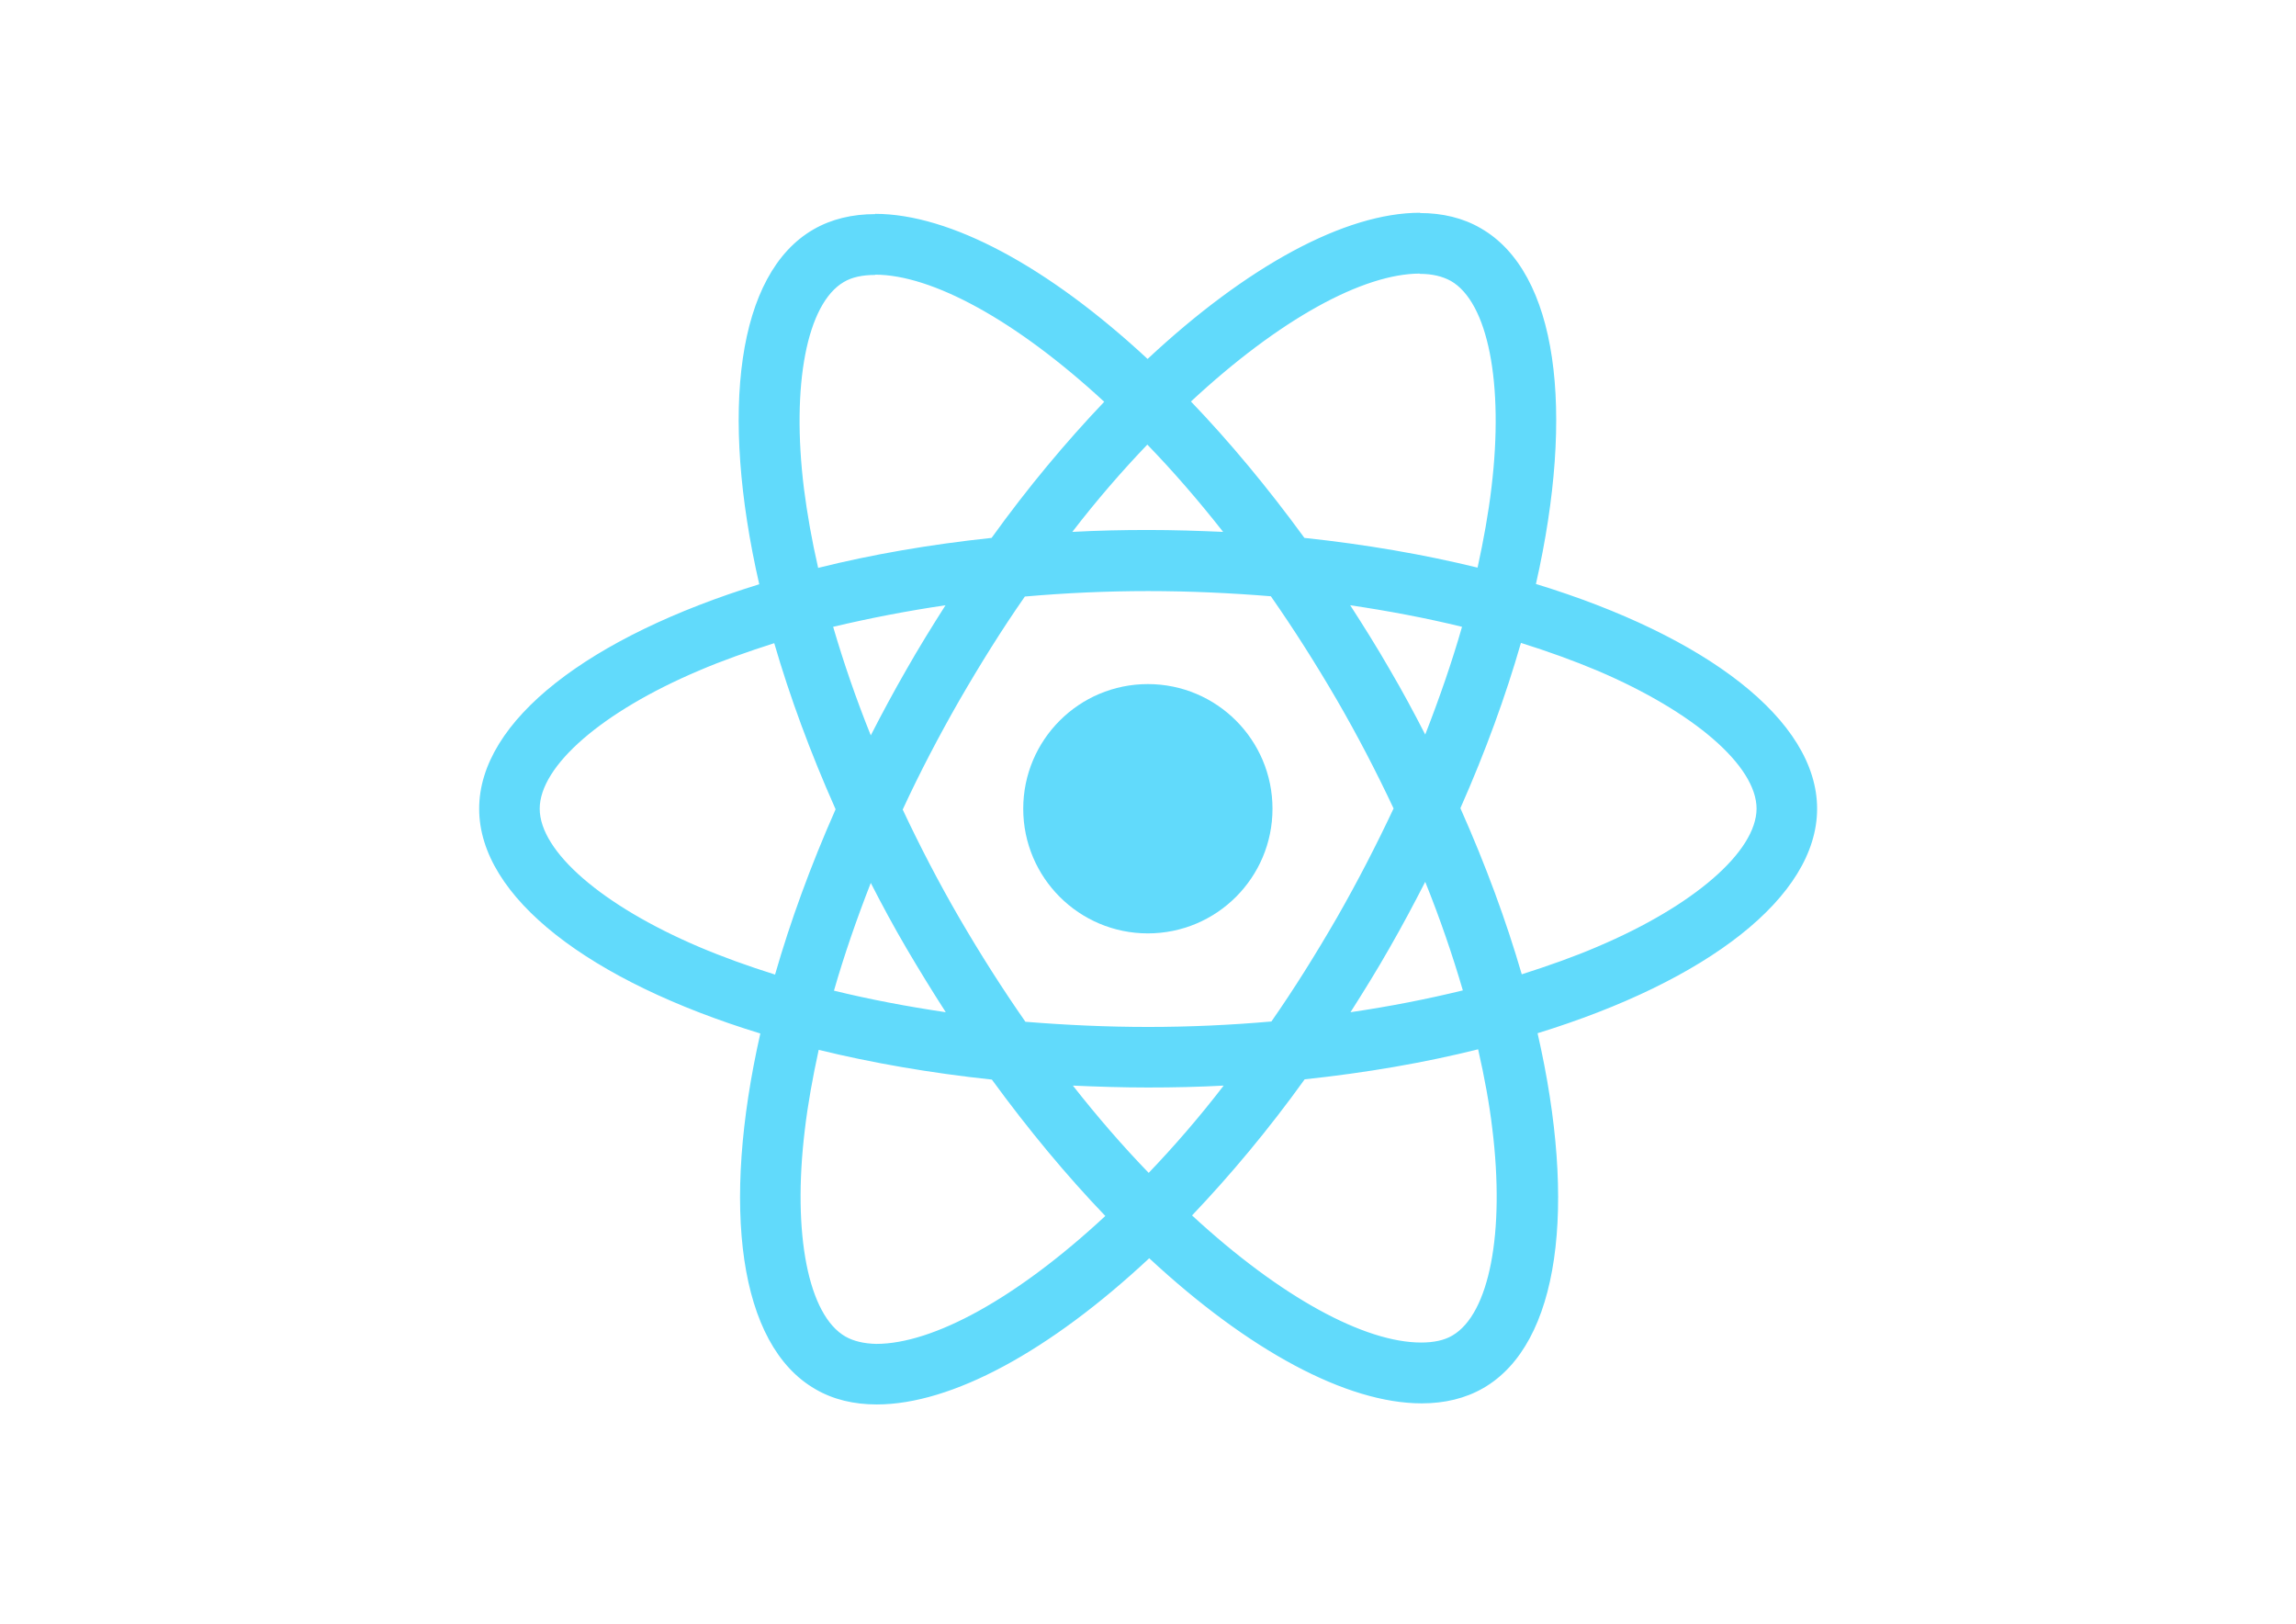
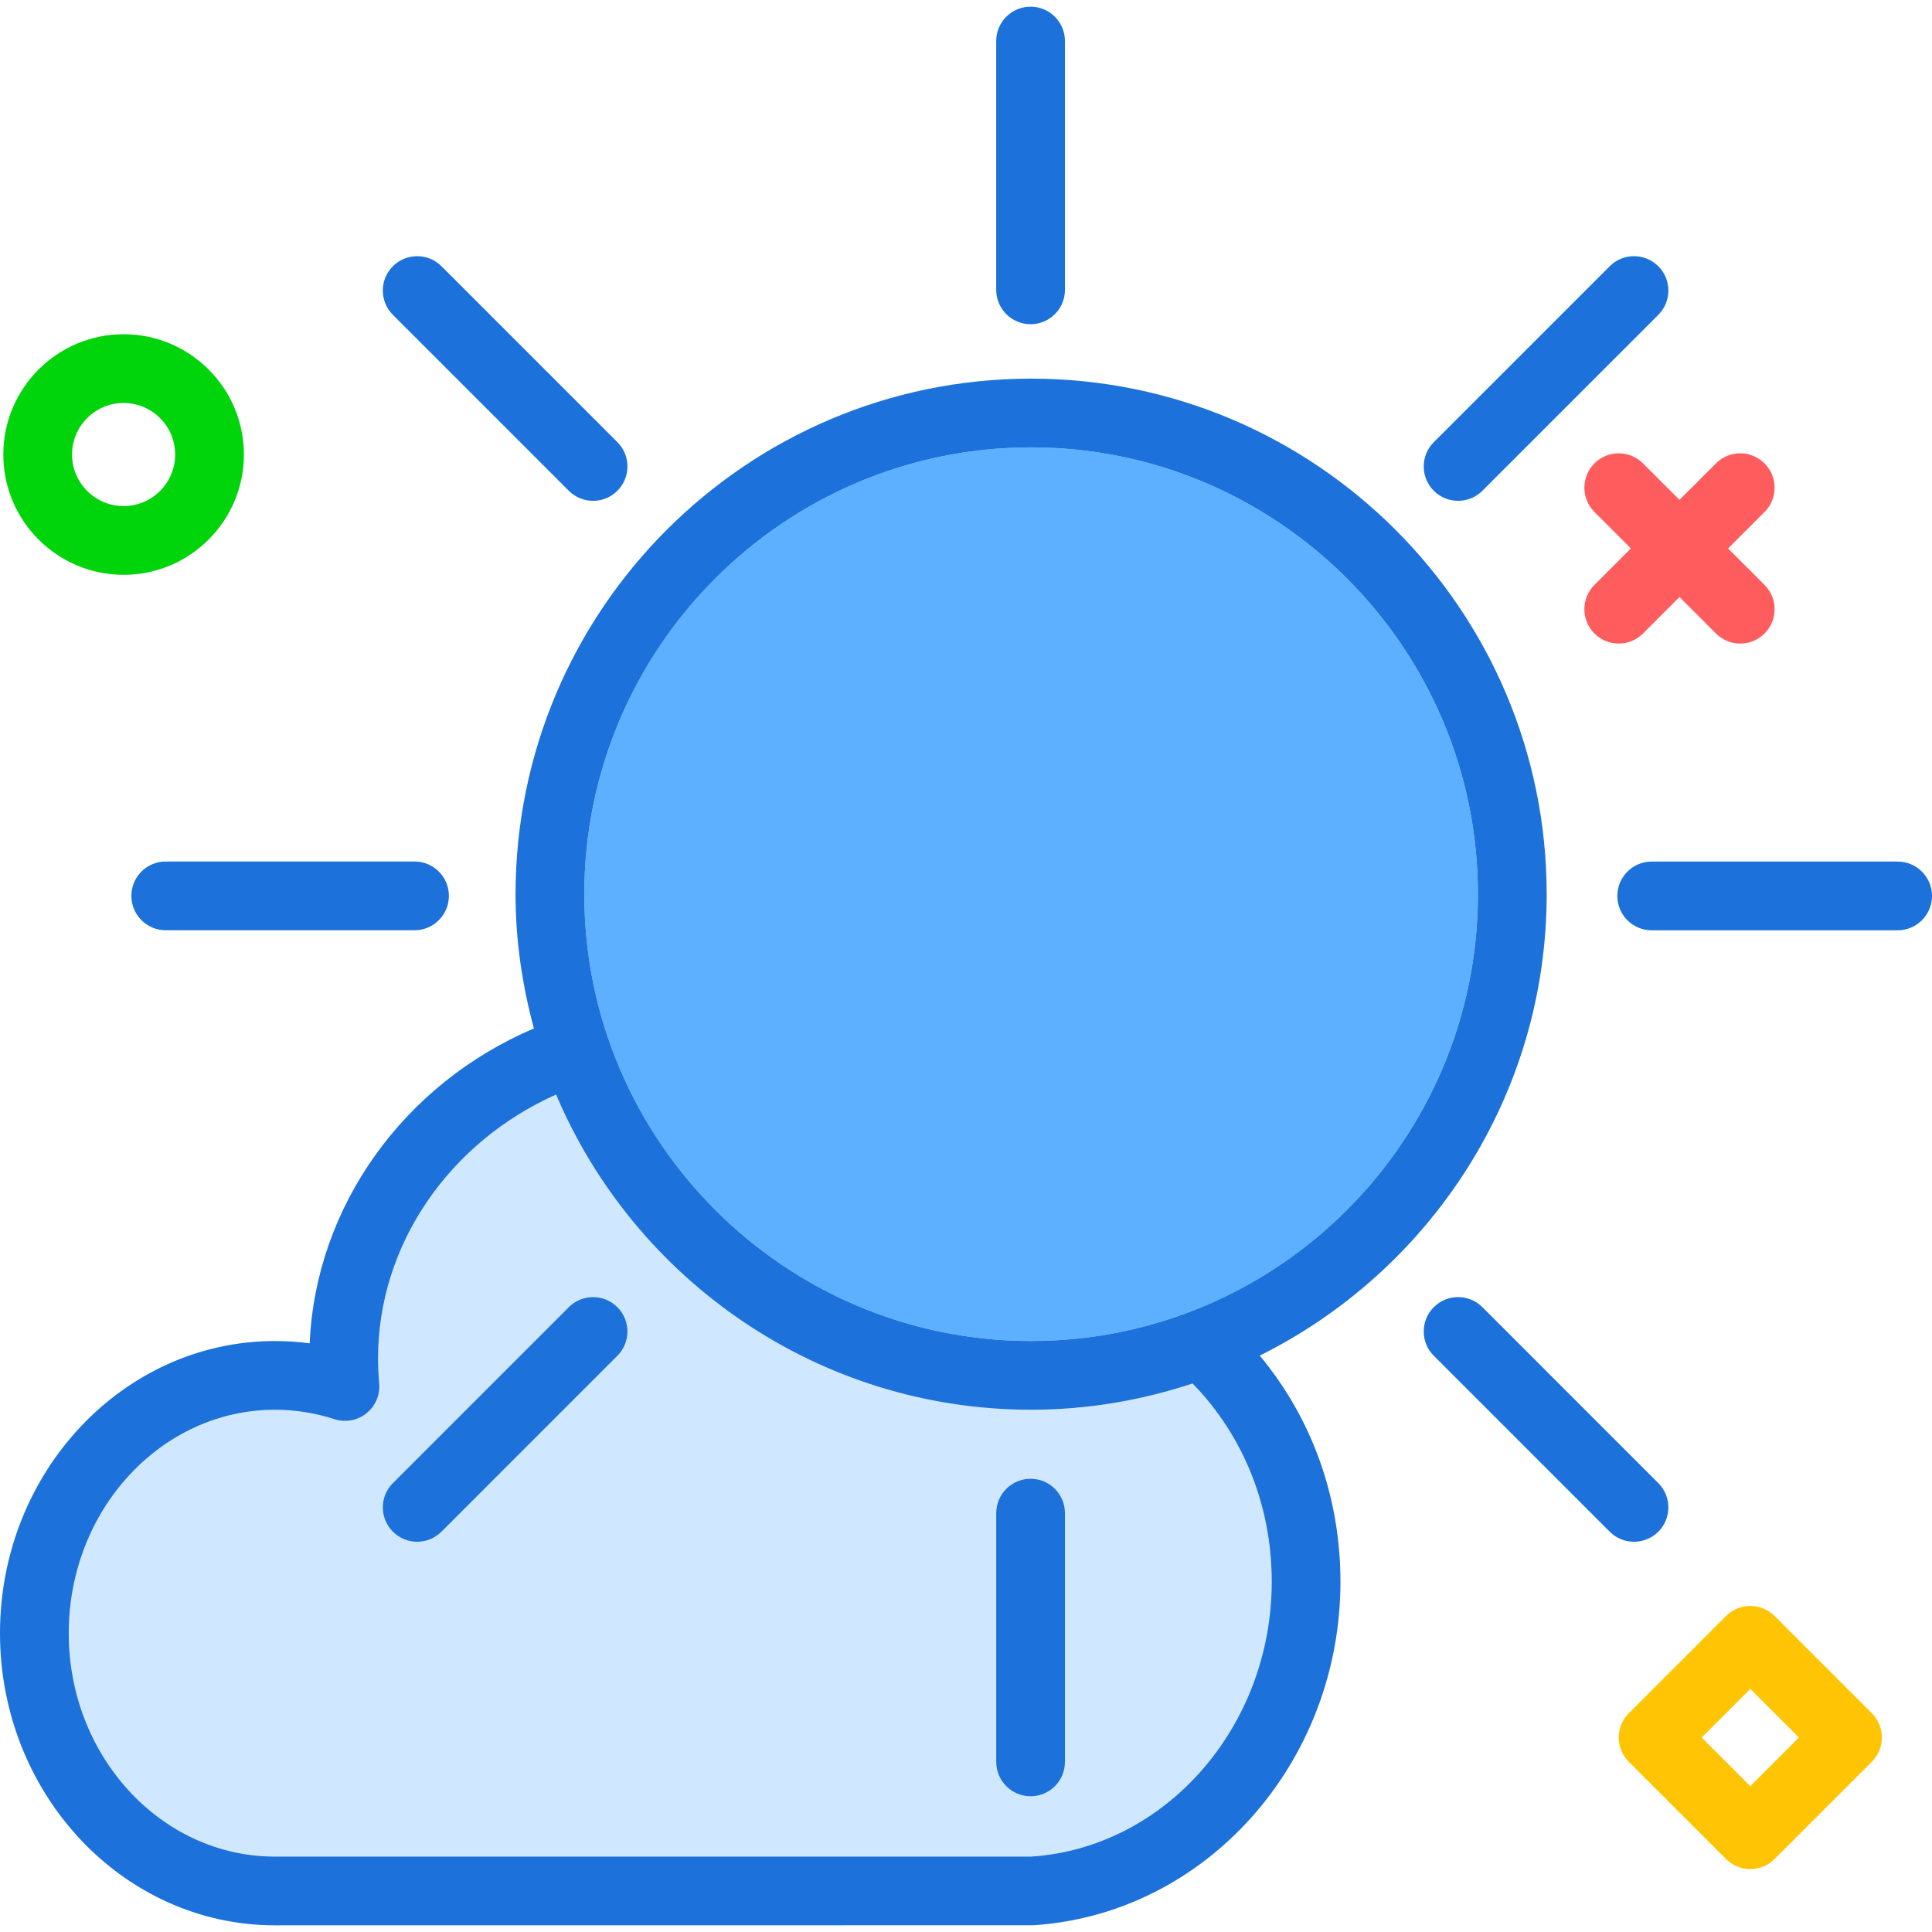
- <svg xmlns="http://www.w3.org/2000/svg" viewBox="0 0 841.9 595.3">
-   <g fill="#61DAFB">
-     <path d="M666.3 296.5c0-32.5-40.7-63.3-103.1-82.4 14.4-63.6 8-114.2-20.2-130.4-6.5-3.8-14.1-5.6-22.4-5.6v22.3c4.6 0 8.3.9 11.4 2.6 13.6 7.8 19.5 37.5 14.9 75.7-1.1 9.4-2.9 19.3-5.1 29.4-19.6-4.8-41-8.5-63.5-10.9-13.5-18.5-27.5-35.3-41.6-50 32.6-30.3 63.2-46.9 84-46.9V78c-27.5 0-63.5 19.6-99.9 53.6-36.4-33.8-72.4-53.2-99.9-53.2v22.3c20.7 0 51.4 16.5 84 46.6-14 14.7-28 31.4-41.3 49.9-22.6 2.4-44 6.1-63.6 11-2.3-10-4-19.7-5.2-29-4.7-38.2 1.1-67.9 14.6-75.8 3-1.8 6.9-2.6 11.5-2.6V78.5c-8.4 0-16 1.8-22.6 5.6-28.1 16.2-34.4 66.7-19.9 130.1-62.2 19.2-102.7 49.9-102.7 82.3 0 32.5 40.7 63.3 103.1 82.4-14.4 63.6-8 114.2 20.2 130.4 6.5 3.8 14.1 5.6 22.5 5.6 27.5 0 63.5-19.6 99.9-53.6 36.4 33.8 72.4 53.2 99.9 53.2 8.4 0 16-1.8 22.6-5.6 28.1-16.2 34.4-66.7 19.9-130.1 62-19.1 102.5-49.9 102.5-82.3zm-130.2-66.7c-3.7 12.9-8.3 26.2-13.5 39.5-4.1-8-8.4-16-13.1-24-4.6-8-9.5-15.8-14.4-23.4 14.2 2.1 27.9 4.7 41 7.9zm-45.8 106.5c-7.8 13.5-15.8 26.3-24.1 38.2-14.9 1.3-30 2-45.2 2-15.1 0-30.2-.7-45-1.9-8.3-11.9-16.4-24.6-24.2-38-7.6-13.1-14.5-26.4-20.8-39.8 6.2-13.4 13.2-26.8 20.7-39.9 7.8-13.5 15.8-26.3 24.1-38.2 14.9-1.3 30-2 45.2-2 15.1 0 30.2.7 45 1.9 8.3 11.9 16.4 24.6 24.2 38 7.6 13.1 14.5 26.4 20.8 39.8-6.3 13.4-13.2 26.8-20.7 39.9zm32.3-13c5.4 13.4 10 26.8 13.8 39.8-13.1 3.2-26.9 5.9-41.2 8 4.9-7.7 9.8-15.6 14.4-23.7 4.6-8 8.9-16.1 13-24.1zM421.2 430c-9.3-9.6-18.6-20.3-27.8-32 9 .4 18.2.7 27.5.7 9.4 0 18.7-.2 27.8-.7-9 11.7-18.3 22.4-27.5 32zm-74.4-58.9c-14.2-2.1-27.9-4.7-41-7.9 3.7-12.9 8.3-26.2 13.5-39.5 4.1 8 8.4 16 13.1 24 4.7 8 9.5 15.8 14.4 23.4zM420.7 163c9.3 9.6 18.6 20.3 27.8 32-9-.4-18.2-.7-27.5-.7-9.4 0-18.7.2-27.8.7 9-11.7 18.3-22.4 27.5-32zm-74 58.9c-4.9 7.7-9.8 15.6-14.4 23.7-4.6 8-8.9 16-13 24-5.4-13.4-10-26.8-13.8-39.8 13.1-3.1 26.9-5.8 41.2-7.9zm-90.5 125.2c-35.4-15.1-58.3-34.9-58.3-50.6 0-15.7 22.9-35.6 58.3-50.6 8.6-3.7 18-7 27.7-10.1 5.7 19.6 13.2 40 22.5 60.9-9.2 20.8-16.6 41.1-22.2 60.6-9.9-3.1-19.3-6.5-28-10.2zM310 490c-13.6-7.8-19.5-37.5-14.9-75.7 1.1-9.4 2.9-19.3 5.1-29.4 19.6 4.8 41 8.5 63.5 10.9 13.5 18.5 27.5 35.3 41.6 50-32.6 30.3-63.2 46.9-84 46.9-4.5-.1-8.3-1-11.3-2.7zm237.2-76.2c4.7 38.2-1.1 67.9-14.6 75.8-3 1.8-6.9 2.6-11.5 2.6-20.7 0-51.4-16.5-84-46.6 14-14.7 28-31.4 41.3-49.9 22.6-2.4 44-6.1 63.6-11 2.3 10.1 4.1 19.8 5.2 29.1zm38.5-66.7c-8.6 3.7-18 7-27.7 10.1-5.7-19.6-13.2-40-22.5-60.9 9.2-20.8 16.6-41.1 22.2-60.6 9.9 3.1 19.3 6.5 28.1 10.2 35.4 15.1 58.3 34.9 58.3 50.6-.1 15.7-23 35.6-58.4 50.6zM320.8 78.4z" />
-     <circle cx="420.9" cy="296.5" r="45.7" />
-     <path d="M520.5 78.1z" />
+ <svg xmlns="http://www.w3.org/2000/svg" version="1.1" id="daycloud" x="0px" y="0px" viewBox="0 0 224.844 223.291" enable-background="new 0 0 224.844 223.291" xml:space="preserve" width="512" height="512">
+   <g>
+     <path fill="#D0E8FF" d="M64.718,126.608C52.25,132.173,44,144.121,44,157.291c0,0.986,0.047,1.965,0.133,2.93   c0.121,1.34-0.441,2.648-1.492,3.486c-1.043,0.838-2.445,1.094-3.731,0.678   c-2.231-0.727-4.555-1.094-6.91-1.094c-13.234,0-24,11.664-24,26s10.766,26,24,26h88c15.59-1.012,28-15.072,28-32   c0-8.794-3.276-16.967-9.212-23.058c-5.918,1.958-12.222,3.056-18.788,3.056   C95.181,163.289,73.835,148.143,64.718,126.608z M71.852,157.006l-20.473,20.475   c-0.781,0.781-1.805,1.172-2.828,1.172s-2.047-0.391-2.828-1.172c-1.562-1.562-1.562-4.094,0-5.656l20.473-20.475   c1.562-1.562,4.094-1.562,5.656,0S73.414,155.443,71.852,157.006z M123.938,175.318v28.955c0,2.209-1.789,4-4,4   s-4-1.791-4-4v-28.955c0-2.209,1.789-4,4-4S123.938,173.109,123.938,175.318z" />
+     <path fill="#5CB0FF" d="M120,51.289c-28.672,0-52,23.326-52,52s23.328,52,52,52s52-23.326,52-52S148.672,51.289,120,51.289   z" />
+     <path fill="#1C71DA" d="M66.195,151.35l-20.473,20.475c-1.562,1.562-1.562,4.094,0,5.656   c0.781,0.781,1.805,1.172,2.828,1.172s2.047-0.391,2.828-1.172l20.473-20.475c1.562-1.562,1.562-4.094,0-5.656   S67.758,149.787,66.195,151.35z" />
+     <path fill="#1C71DA" d="M169.691,57.51c1.023,0,2.047-0.391,2.828-1.172l20.473-20.473   c1.562-1.562,1.562-4.094,0-5.656s-4.094-1.562-5.656,0l-20.473,20.473c-1.562,1.562-1.562,4.094,0,5.656   C167.644,57.119,168.668,57.51,169.691,57.51z" />
+     <path fill="#1C71DA" d="M172.519,151.35c-1.562-1.562-4.094-1.562-5.656,0s-1.562,4.094,0,5.656l20.473,20.475   c0.781,0.781,1.805,1.172,2.828,1.172s2.047-0.391,2.828-1.172c1.562-1.562,1.562-4.094,0-5.656L172.519,151.35z   " />
+     <path fill="#1C71DA" d="M66.195,56.338c0.781,0.781,1.805,1.172,2.828,1.172s2.047-0.391,2.828-1.172   c1.562-1.562,1.562-4.094,0-5.656L51.379,30.209c-1.562-1.562-4.094-1.562-5.656,0s-1.562,4.094,0,5.656   L66.195,56.338z" />
+     <path fill="#1C71DA" d="M220.844,99.492h-28.621c-2.211,0-4,1.791-4,4s1.789,4,4,4h28.621c2.211,0,4-1.791,4-4   S223.055,99.492,220.844,99.492z" />
+     <path fill="#1C71DA" d="M119.938,36.955c2.211,0,4-1.791,4-4V4c0-2.209-1.789-4-4-4s-4,1.791-4,4v28.955   C115.938,35.164,117.727,36.955,119.938,36.955z" />
+     <path fill="#1C71DA" d="M19.289,107.484h28.953c2.211,0,4-1.791,4-4s-1.789-4-4-4H19.289c-2.211,0-4,1.791-4,4   S17.078,107.484,19.289,107.484z" />
+     <path fill="#1C71DA" d="M115.938,175.318v28.955c0,2.209,1.789,4,4,4s4-1.791,4-4v-28.955c0-2.209-1.789-4-4-4   S115.938,173.109,115.938,175.318z" />
+     <path fill="#1C71DA" d="M180,103.289c0-33.084-26.914-60-60-60s-60,26.916-60,60c0,5.413,0.786,10.634,2.136,15.625   c-15.187,6.456-25.404,20.739-26.097,36.645c-1.336-0.178-2.684-0.268-4.039-0.268c-17.645,0-32,15.252-32,34   s14.355,34,32,34l88.258-0.008C140.301,221.992,156,204.426,156,183.291c0-9.816-3.325-19.022-9.394-26.304   C166.362,147.158,180,126.811,180,103.289z M148,183.291c0,16.928-12.41,30.988-28,32H32c-13.234,0-24-11.664-24-26   s10.766-26,24-26c2.356,0,4.68,0.367,6.91,1.094c1.285,0.416,2.688,0.16,3.731-0.678   c1.051-0.838,1.613-2.147,1.492-3.486C44.047,159.256,44,158.277,44,157.291c0-13.17,8.25-25.118,20.718-30.683   C73.835,148.143,95.181,163.289,120,163.289c6.566,0,12.87-1.098,18.788-3.056   C144.724,166.324,148,174.497,148,183.291z M120,155.289c-28.672,0-52-23.326-52-52s23.328-52,52-52s52,23.326,52,52   S148.672,155.289,120,155.289z" />
  </g>
+   <path fill="#FF5D5D" d="M188.385,74.121c-1.023,0-2.047-0.391-2.828-1.171c-1.562-1.562-1.562-4.095,0-5.657  l14.143-14.142c1.56-1.562,4.094-1.562,5.656,0c1.562,1.562,1.562,4.095,0,5.657l-14.143,14.142  C190.433,73.731,189.409,74.121,188.385,74.121z" />
+   <path fill="#FF5D5D" d="M202.528,74.121c-1.023,0-2.047-0.391-2.828-1.171l-14.143-14.142  c-1.562-1.562-1.562-4.095,0-5.657c1.56-1.562,4.094-1.562,5.656,0l14.143,14.142c1.562,1.562,1.562,4.095,0,5.657  C204.576,73.731,203.551,74.121,202.528,74.121z" />
+   <path fill="#00D40B" d="M14.385,66.121c-7.72,0-14-6.28-14-14s6.28-14,14-14s14,6.28,14,14  S22.105,66.121,14.385,66.121z M14.385,46.121c-3.309,0-6,2.691-6,6s2.691,6,6,6s6-2.691,6-6  S17.694,46.121,14.385,46.121z" />
+   <path fill="#FFC504" d="M203.699,216.749c-1.06,0-2.078-0.421-2.828-1.172l-11.313-11.314  c-1.562-1.562-1.562-4.094,0-5.657l11.313-11.313c1.56-1.562,4.096-1.562,5.656,0l11.313,11.313  c1.562,1.562,1.562,4.095,0,5.657l-11.313,11.314C205.777,216.327,204.759,216.749,203.699,216.749z M198.043,201.435  l5.656,5.657l5.656-5.657l-5.656-5.657L198.043,201.435z" />
</svg>
